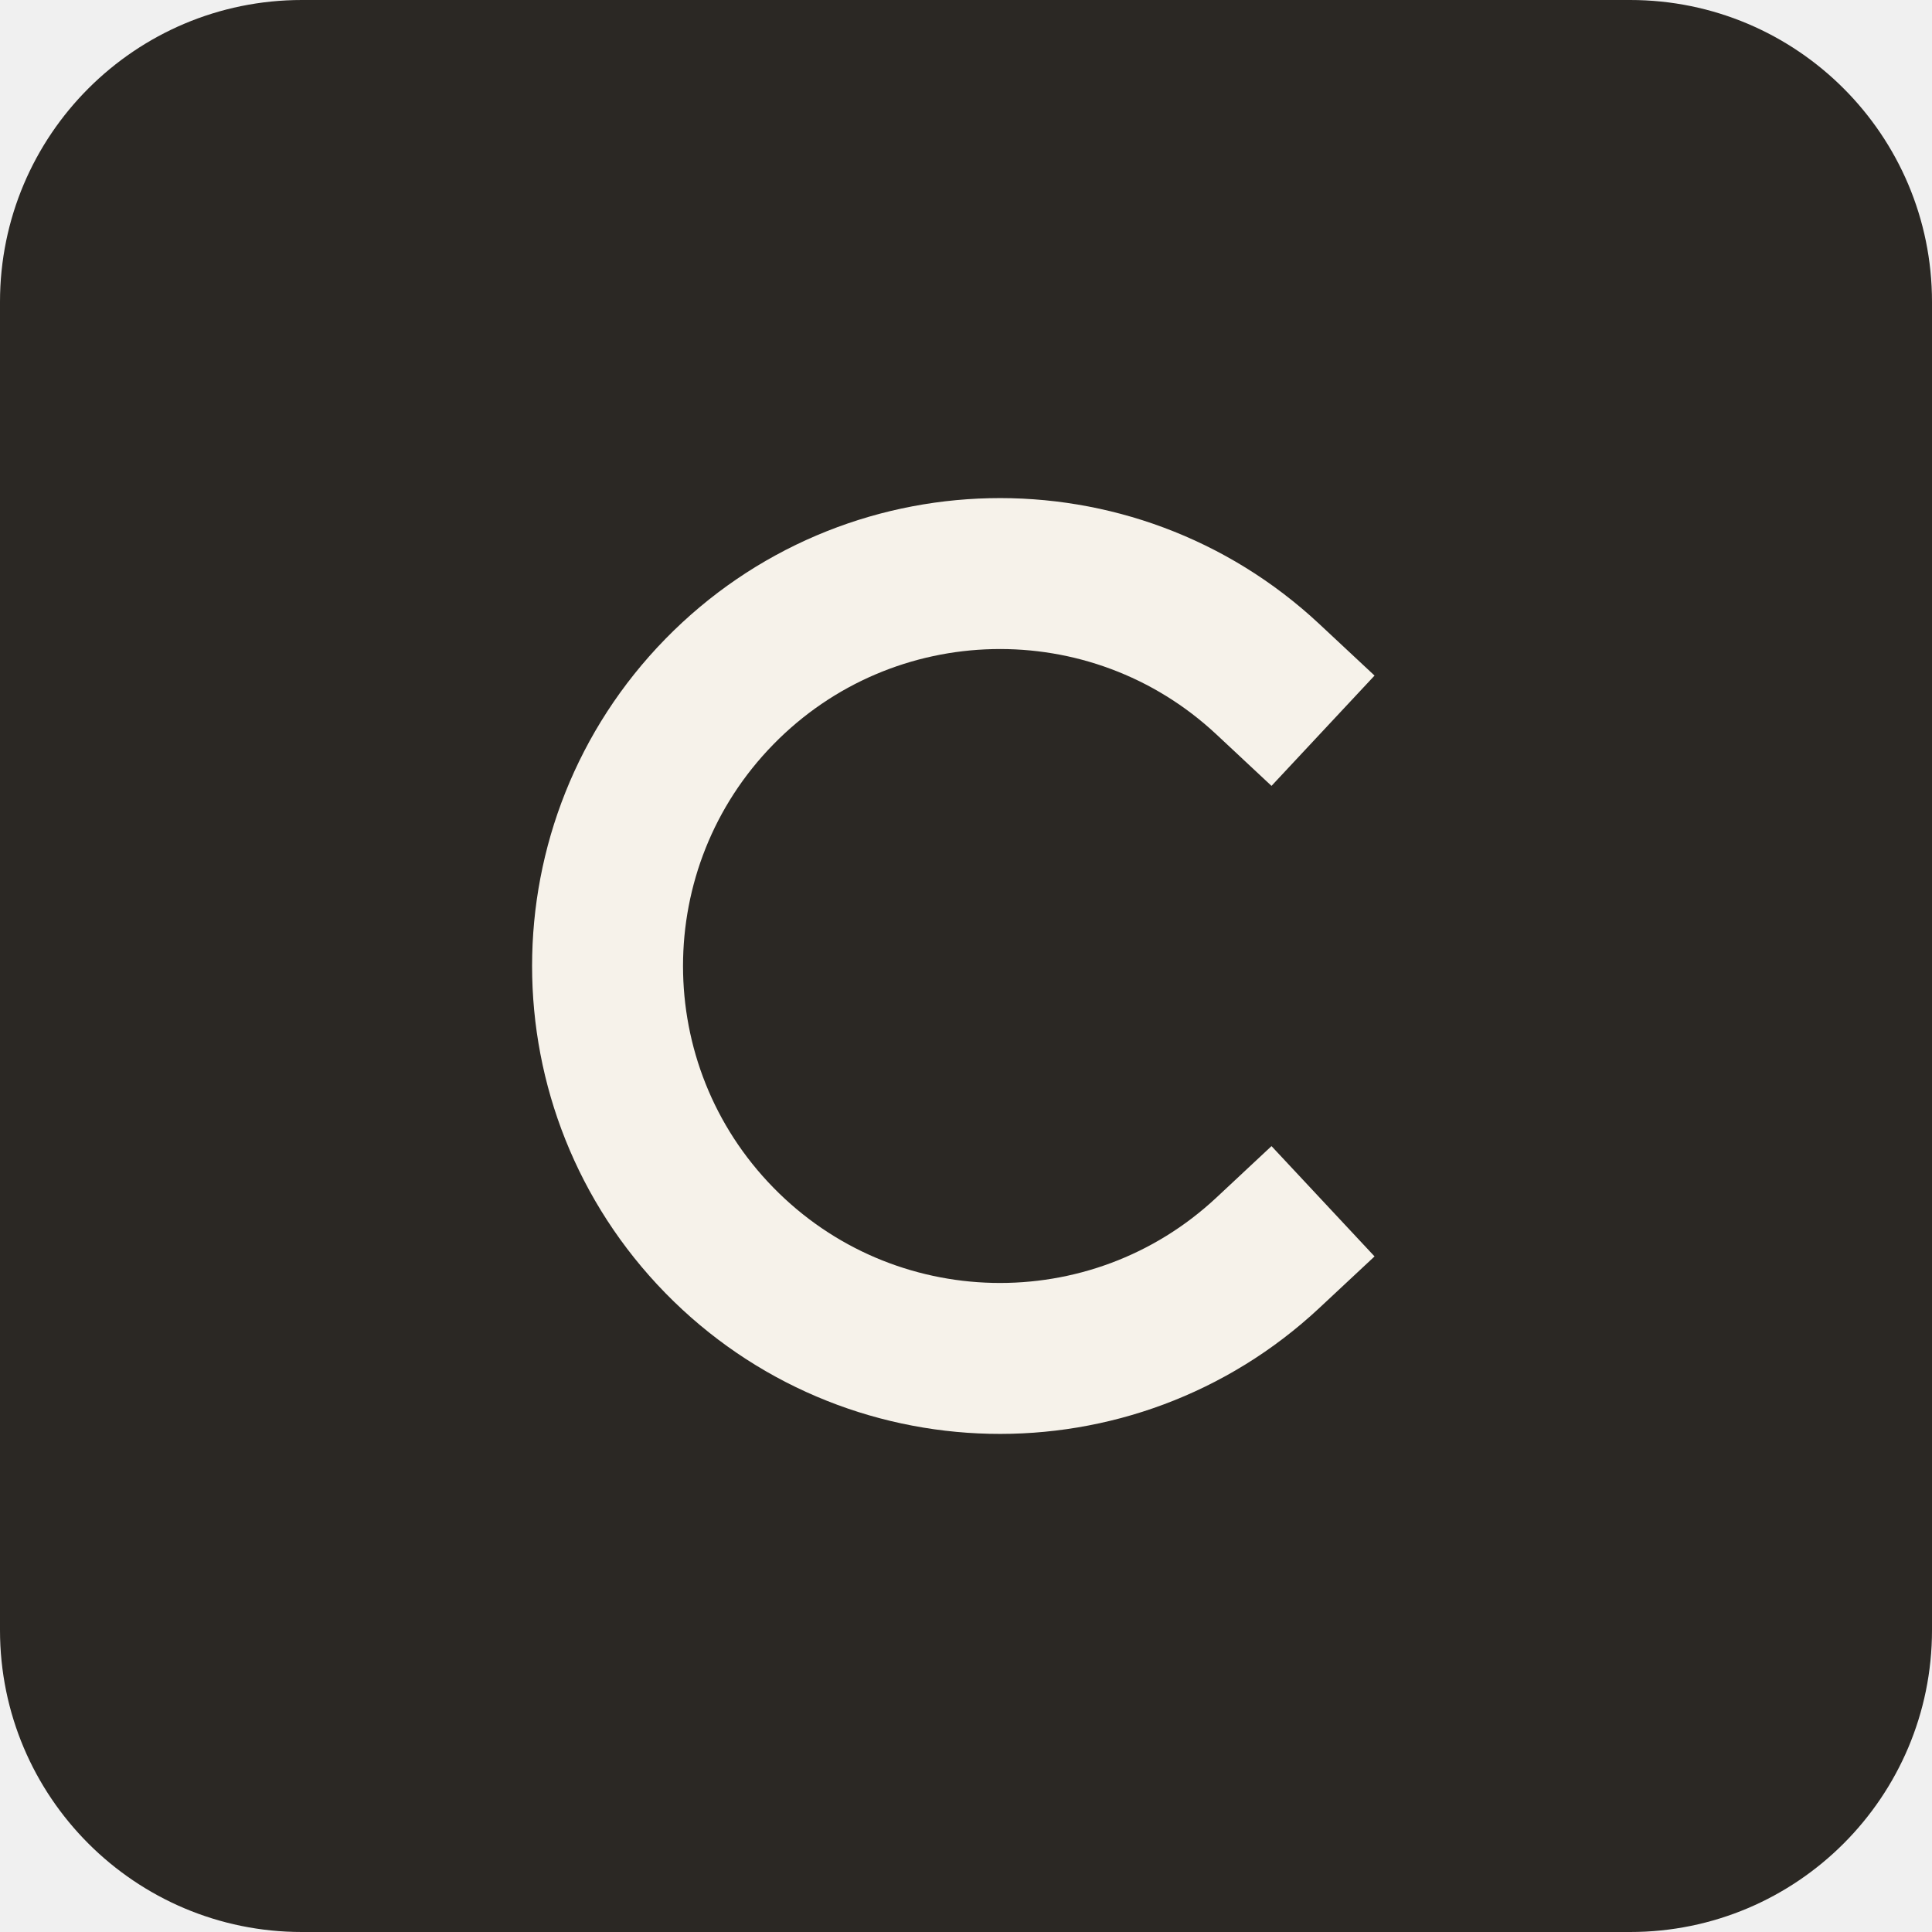
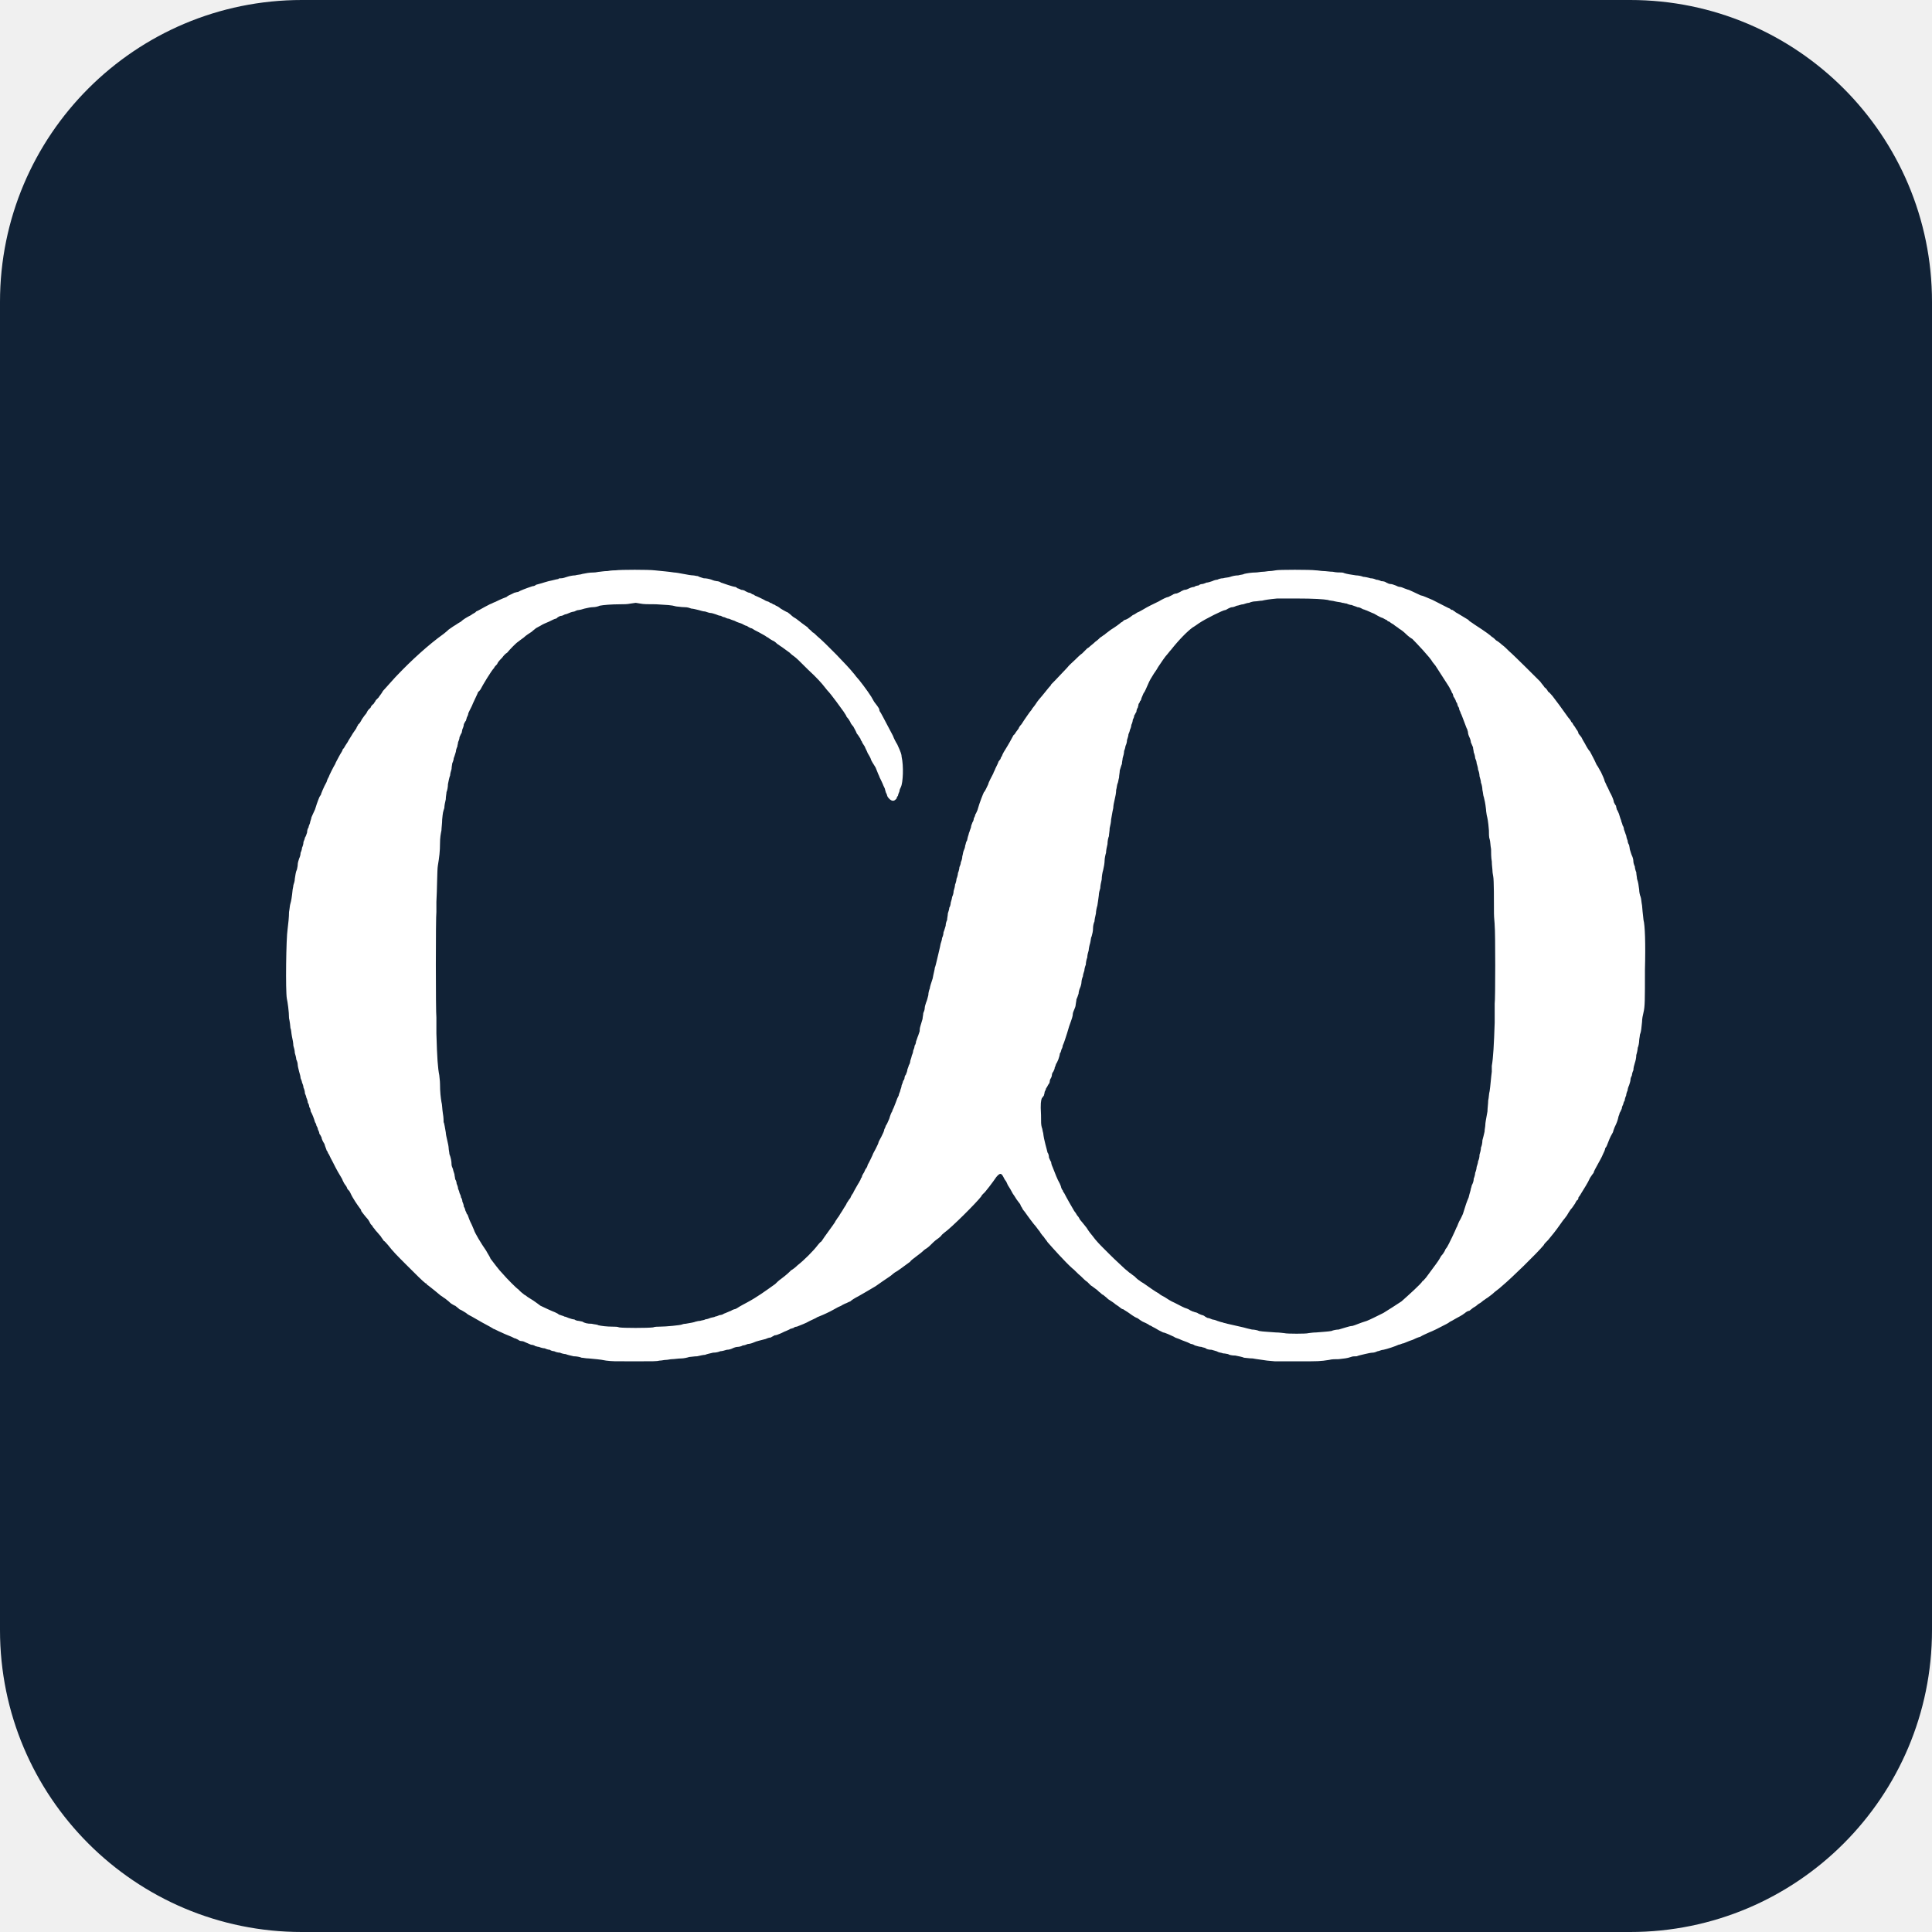
<svg xmlns="http://www.w3.org/2000/svg" viewBox="0 0 64 64">
-   <rect width="64" height="64" rx="10" fill="#2b2824" />
-   <path d="M42 22.5A13 13 0 1 0 42 41.5" fill="none" stroke="#f6f2ea" stroke-width="5" stroke-linecap="square" />
+   <rect width="64" height="64" rx="10" fill="#112236" />
+   <path fill="#ffffff" fill-rule="evenodd" transform="translate(9.00 18.39) scale(0.2393)" d="M 47.6 2.1 C 47.5 2.1,47 2.1,46.5 2.2 C 46 2.2,45.5 2.3,45.4 2.3 C 45.2 2.3,44.9 2.4,44.6 2.4 C 44 2.4,43.5 2.5,43 2.6 C 42.8 2.7,42.3 2.7,42 2.8 C 41.7 2.8,41.2 2.9,40.9 3 C 40.6 3.1,40.3 3.2,40.1 3.2 C 39.9 3.2,39.7 3.2,39.7 3.3 C 39.6 3.3,39.2 3.4,38.8 3.5 C 38.2 3.6,37.4 3.9,36.6 4.1 C 36.5 4.2,36.3 4.3,36.1 4.3 C 35.2 4.6,34.4 4.9,34.1 5.1 C 33.9 5.1,33.7 5.2,33.6 5.2 C 33.6 5.2,33.4 5.3,33.2 5.4 C 33 5.5,32.7 5.6,32.5 5.8 C 31.9 6,31.1 6.4,30.9 6.5 C 30.8 6.5,30.5 6.7,30.2 6.8 C 29.2 7.3,28.6 7.7,28.3 7.8 C 28.2 8,27.8 8.1,27.6 8.3 C 27 8.6,26.5 8.9,26.2 9.2 C 26 9.3,25.7 9.5,25.4 9.7 C 25.2 9.8,24.8 10.1,24.5 10.3 C 24.2 10.6,23.9 10.8,23.8 10.9 C 21.7 12.4,19.3 14.6,17.4 16.6 C 17 17,16.5 17.6,16.3 17.8 C 16.1 18,15.7 18.5,15.4 18.8 C 15.2 19.2,14.9 19.5,14.8 19.7 C 14.7 19.8,14.5 20,14.4 20.1 C 14.4 20.2,14.2 20.4,14.1 20.6 C 13.9 20.7,13.7 21,13.7 21.1 C 13.6 21.2,13.5 21.3,13.4 21.4 C 13.3 21.5,13.2 21.7,13.1 21.9 C 13 22,12.7 22.4,12.5 22.7 C 12.3 23.1,12.1 23.4,12 23.4 C 12 23.5,11.8 23.7,11.7 24 C 11.5 24.3,11.2 24.7,11.1 24.9 C 11 25.1,10.7 25.5,10.5 25.9 C 10.3 26.2,10.1 26.5,10 26.7 C 9.9 26.8,9.8 26.9,9.8 27 C 9.8 27.1,9.5 27.5,9.3 27.9 C 9.1 28.3,8.8 28.8,8.8 28.9 C 8.6 29.2,7.9 30.6,7.9 30.7 C 7.9 30.7,7.7 31,7.6 31.4 C 7.2 32.1,6.8 33.1,6.8 33.2 C 6.8 33.2,6.7 33.3,6.6 33.5 C 6.5 33.8,6.4 33.9,6 35.2 C 5.8 35.6,5.6 36.1,5.5 36.3 C 5.5 36.5,5.3 36.9,5.3 37.1 C 5.2 37.3,5.1 37.6,5.1 37.7 C 5 37.8,4.9 38.1,4.9 38.4 C 4.8 38.7,4.7 39,4.6 39.1 C 4.6 39.2,4.5 39.5,4.4 39.7 C 4.4 40,4.3 40.3,4.2 40.5 C 4.2 40.7,4.1 41,4 41.2 C 4 41.5,3.9 41.8,3.8 42 C 3.7 42.3,3.6 42.6,3.6 42.9 C 3.6 43.1,3.5 43.4,3.5 43.5 C 3.3 43.9,3.3 44.3,3.2 44.8 C 3.2 45.1,3.1 45.4,3 45.7 C 3 45.9,2.9 46.2,2.9 46.3 C 2.8 47.3,2.7 47.9,2.6 48.2 C 2.5 48.5,2.5 48.9,2.4 49.4 C 2.4 50.1,2.3 51,2.2 51.8 C 2 53,1.9 60.3,2.1 61.4 C 2.2 61.8,2.4 63.2,2.4 64.1 C 2.5 64.5,2.6 65.3,2.6 65.5 C 2.7 65.6,2.7 66.1,2.8 66.6 C 2.9 67,3 67.6,3 67.9 C 3.1 68.2,3.2 68.6,3.2 68.9 C 3.3 69.2,3.4 69.6,3.4 69.8 C 3.5 70,3.6 70.3,3.6 70.5 C 3.6 70.7,3.7 71.1,3.8 71.5 C 3.9 71.8,4 72.2,4 72.4 C 4.1 72.6,4.2 72.9,4.2 73 C 4.3 73.2,4.4 73.5,4.4 73.7 C 4.5 73.9,4.6 74.2,4.6 74.5 C 4.7 74.7,4.8 75,4.8 75.1 C 4.9 75.3,5 75.6,5 75.8 C 5.1 75.9,5.2 76.2,5.2 76.4 C 5.3 76.5,5.4 76.8,5.4 77 C 5.6 77.3,5.9 78.1,6 78.5 C 6.1 78.6,6.2 78.9,6.2 79 C 6.3 79.1,6.4 79.4,6.4 79.5 C 6.5 79.7,6.6 79.9,6.6 80.1 C 6.7 80.2,6.8 80.4,6.9 80.6 C 6.9 80.8,7.1 81.2,7.3 81.5 C 7.4 81.9,7.6 82.3,7.6 82.4 C 7.7 82.5,7.8 82.7,7.8 82.8 C 7.9 82.8,8.1 83.4,8.4 83.9 C 9.1 85.3,9.3 85.6,9.6 86.1 C 9.7 86.3,9.8 86.4,9.8 86.5 C 9.8 86.5,9.9 86.7,10 86.9 C 10.1 87.1,10.3 87.3,10.4 87.5 C 10.4 87.7,10.6 87.8,10.6 87.9 C 10.7 87.9,10.8 88.1,10.9 88.3 C 11.2 89,11.9 90,12.2 90.4 C 12.2 90.4,12.4 90.6,12.4 90.8 C 12.5 90.9,12.6 91.1,12.7 91.2 C 12.8 91.3,13 91.6,13.2 91.8 C 13.4 92,13.6 92.4,13.7 92.6 C 13.9 92.8,14 92.9,14 93 C 14 93,14.2 93.2,14.4 93.5 C 14.7 93.8,14.9 94.1,15.1 94.3 C 15.2 94.5,15.4 94.7,15.5 94.9 C 15.7 95,15.9 95.3,16.1 95.5 C 16.8 96.4,17.3 96.9,18.6 98.2 C 20 99.6,20.9 100.5,21.3 100.8 C 21.4 100.8,21.5 100.9,21.5 101 C 21.5 101,21.7 101.1,21.8 101.2 C 22.2 101.5,22.8 102,23.4 102.5 C 23.6 102.6,23.8 102.8,24 102.9 C 24.1 103,24.4 103.2,24.5 103.3 C 24.6 103.4,24.8 103.6,25 103.7 C 25.2 103.8,25.3 103.9,25.4 103.9 C 25.5 104,25.8 104.2,26 104.4 C 26.3 104.5,26.7 104.8,26.9 104.9 C 27.1 105.1,27.5 105.3,27.7 105.4 C 27.9 105.5,28.2 105.7,28.4 105.8 C 28.9 106.1,29.1 106.2,30.2 106.8 C 30.4 106.9,30.7 107.1,30.7 107.1 C 30.8 107.1,31.3 107.4,31.8 107.6 C 32.4 107.9,33 108.1,33.2 108.2 C 33.4 108.3,33.6 108.4,33.6 108.4 C 33.7 108.4,33.9 108.5,34.1 108.6 C 34.2 108.7,34.4 108.8,34.6 108.8 C 34.8 108.8,35 108.9,35.2 109 C 35.4 109.1,35.7 109.2,35.9 109.3 C 36.1 109.3,36.4 109.4,36.5 109.5 C 36.6 109.5,36.8 109.6,37 109.6 C 37.2 109.7,37.6 109.8,37.8 109.8 C 38 109.9,38.3 110,38.5 110 C 38.6 110.1,38.9 110.2,39.1 110.2 C 39.3 110.3,39.6 110.4,39.9 110.4 C 40.1 110.5,40.5 110.6,40.7 110.6 C 40.9 110.7,41.4 110.8,41.8 110.9 C 42.2 110.9,42.7 111,42.9 111.1 C 43.1 111.1,43.5 111.2,43.9 111.2 C 44.8 111.3,45.3 111.3,46.3 111.5 C 47.2 111.6,47.2 111.6,50.2 111.6 C 52.9 111.6,53.3 111.6,53.7 111.5 C 54 111.5,54.3 111.4,54.6 111.4 C 54.8 111.4,55.2 111.3,55.4 111.3 C 55.7 111.3,56.3 111.2,56.7 111.2 C 57 111.2,57.5 111.1,57.8 111 C 58 111,58.5 110.9,58.9 110.9 C 59.3 110.8,59.8 110.7,60 110.7 C 60.2 110.6,60.7 110.5,61.1 110.4 C 61.5 110.4,61.9 110.3,62.1 110.2 C 62.3 110.2,62.7 110.1,63 110 C 63.3 110,63.6 109.9,63.8 109.8 C 64 109.7,64.3 109.6,64.5 109.6 C 64.7 109.6,65.1 109.5,65.2 109.4 C 65.4 109.4,65.7 109.3,65.9 109.2 C 66.1 109.2,66.5 109.1,66.7 109 C 67.1 108.8,67.7 108.7,68.4 108.5 C 68.6 108.4,68.9 108.3,69.1 108.3 C 69.2 108.2,69.5 108.1,69.6 108 C 69.8 108,70.1 107.9,70.3 107.8 C 70.6 107.7,70.9 107.5,71.2 107.4 C 71.4 107.3,71.7 107.2,71.8 107.1 C 71.9 107.1,72.1 107,72.2 107 C 72.3 106.9,72.5 106.8,72.7 106.8 C 73.4 106.5,73.8 106.4,74.5 106 C 74.9 105.8,75.4 105.6,75.5 105.5 C 76 105.3,76.5 105.1,77.3 104.7 C 77.7 104.5,78.2 104.2,78.4 104.1 C 78.6 104,78.9 103.9,79 103.8 C 79 103.8,79.2 103.7,79.4 103.6 C 79.5 103.6,79.8 103.4,80.1 103.3 C 80.3 103.1,80.8 102.8,81.2 102.6 C 81.9 102.2,82.6 101.8,83.6 101.2 C 83.9 101,84.3 100.7,84.6 100.5 C 85.5 99.9,85.8 99.7,86 99.5 C 86.1 99.4,86.4 99.2,86.6 99.1 C 87.2 98.7,88.1 98,88.4 97.8 C 88.4 97.7,88.8 97.4,89.2 97.1 C 89.6 96.8,90 96.5,90.2 96.3 C 90.4 96.1,90.6 96,90.6 96 C 90.6 96,90.9 95.8,91.1 95.6 C 91.4 95.3,91.8 94.9,92.1 94.7 C 92.4 94.5,92.6 94.3,92.7 94.2 C 92.7 94.1,92.9 94,93.1 93.8 C 94.1 93.1,97.5 89.7,98.2 88.8 C 98.3 88.6,98.4 88.5,98.5 88.4 C 98.7 88.3,99.9 86.7,100.3 86.1 C 100.8 85.5,101 85.5,101.3 86.1 C 101.4 86.3,101.5 86.5,101.6 86.6 C 101.7 86.7,101.8 87,101.9 87.2 C 102.1 87.5,102.4 88,102.6 88.4 C 102.9 88.8,103.1 89.2,103.2 89.3 C 103.3 89.4,103.4 89.6,103.5 89.7 C 103.6 89.8,103.7 90,103.7 90.1 C 103.8 90.2,103.9 90.4,104 90.6 C 104.1 90.7,104.4 91.1,104.6 91.4 C 104.8 91.7,105.2 92.2,105.5 92.6 C 105.8 92.9,106.1 93.4,106.3 93.6 C 106.4 93.8,106.7 94.2,106.9 94.4 C 107 94.6,107.3 94.9,107.4 95.1 C 108.1 95.9,109.8 97.8,110.8 98.7 C 111.1 98.9,111.6 99.5,112 99.8 C 112.3 100.1,112.7 100.5,112.9 100.6 C 113 100.7,113.2 100.9,113.4 101.1 C 113.6 101.2,113.8 101.4,114.1 101.6 C 114.3 101.7,114.5 102,114.7 102.1 C 114.8 102.2,115 102.4,115.1 102.4 C 115.2 102.5,115.5 102.7,115.8 103 C 116.1 103.2,116.6 103.5,116.8 103.7 C 117.1 103.9,117.4 104.1,117.5 104.2 C 117.6 104.3,117.8 104.4,117.9 104.4 C 118 104.5,118.4 104.7,118.8 105 C 119.2 105.3,119.7 105.6,119.8 105.6 C 120 105.7,120.2 105.9,120.4 106 C 120.5 106.1,120.8 106.2,121 106.3 C 121.2 106.4,121.4 106.5,121.5 106.6 C 121.5 106.6,121.8 106.7,121.9 106.8 C 122.1 106.9,122.5 107.1,122.8 107.3 C 123 107.4,123.4 107.6,123.4 107.6 C 123.6 107.6,124.5 108,124.9 108.2 C 125 108.3,125.3 108.4,125.6 108.5 C 125.8 108.6,126.3 108.8,126.6 108.9 C 126.9 109,127.2 109.2,127.3 109.2 C 127.3 109.2,127.5 109.2,127.8 109.4 C 128.1 109.5,128.5 109.6,128.7 109.6 C 128.9 109.7,129.2 109.7,129.3 109.8 C 129.4 109.9,129.7 110,130.1 110 C 130.4 110.1,130.9 110.2,131 110.3 C 131.2 110.4,131.5 110.4,131.7 110.5 C 132 110.5,132.3 110.6,132.4 110.6 C 132.5 110.7,132.9 110.8,133.4 110.8 C 133.9 110.9,134.4 111,134.6 111.1 C 134.8 111.1,135.3 111.2,135.8 111.2 C 136.3 111.3,137.2 111.4,137.8 111.5 L 138.9 111.6 141.9 111.6 C 145 111.6,145.1 111.6,146.4 111.4 C 146.7 111.3,147.3 111.3,147.7 111.3 C 148.5 111.2,148.8 111.2,149.4 111 C 149.6 110.9,149.9 110.9,150.2 110.9 C 150.4 110.8,150.9 110.7,151.3 110.6 C 151.7 110.5,152.2 110.4,152.4 110.4 C 152.6 110.4,152.9 110.3,153.1 110.2 C 153.3 110.2,153.6 110,153.9 110 C 154.4 109.9,155.6 109.5,156 109.3 C 156.2 109.3,156.5 109.1,156.7 109.1 C 157.4 108.8,157.7 108.7,158 108.6 C 158.2 108.5,158.6 108.3,159 108.2 C 159.3 108,159.8 107.8,160 107.7 C 160.4 107.5,160.6 107.5,162.1 106.7 C 162.5 106.5,162.9 106.3,163 106.2 C 163.1 106.1,163.4 106,163.7 105.8 C 164.2 105.5,164.7 105.3,165.2 104.9 C 165.3 104.8,165.6 104.6,165.8 104.6 C 165.9 104.5,166.2 104.3,166.3 104.2 C 166.5 104.1,166.8 103.9,167 103.7 C 167.2 103.6,167.5 103.4,167.7 103.2 C 167.9 103.1,168.1 102.9,168.3 102.8 C 168.4 102.7,168.9 102.4,169.3 102 C 169.7 101.7,170.2 101.3,170.4 101.1 C 171.6 100.1,175.1 96.7,176.1 95.5 C 176.1 95.4,176.4 95.1,176.7 94.8 C 177.2 94.2,177.7 93.6,178.4 92.6 C 178.6 92.3,178.9 91.9,179 91.8 C 179.1 91.7,179.2 91.5,179.3 91.4 C 179.4 91.2,179.6 90.9,179.8 90.6 C 180.1 90.3,180.3 89.9,180.4 89.8 C 180.5 89.6,180.6 89.4,180.7 89.3 C 180.8 89.3,180.9 89.1,180.9 88.9 C 181 88.8,181.2 88.5,181.3 88.3 C 181.6 87.8,182.2 86.9,182.5 86.2 C 182.7 85.9,182.9 85.6,183 85.5 C 183 85.4,183.1 85.2,183.2 85 C 183.9 83.7,184.1 83.4,184.3 82.9 C 184.4 82.7,184.6 82.3,184.6 82.1 C 184.7 82,184.8 81.8,184.8 81.8 C 184.8 81.8,185 81.3,185.2 80.8 C 185.4 80.3,185.7 79.9,185.7 79.8 C 185.7 79.7,185.8 79.5,185.9 79.2 C 186.2 78.6,186.3 78.3,186.4 77.9 C 186.4 77.7,186.6 77.4,186.6 77.2 C 186.7 77.1,186.8 76.8,186.9 76.6 C 186.9 76.4,187 76.2,187.1 76 C 187.1 75.9,187.2 75.6,187.3 75.5 C 187.3 75.3,187.4 75,187.5 74.8 C 187.5 74.6,187.6 74.3,187.7 74.1 C 187.7 73.9,187.8 73.6,187.9 73.4 C 188 73.1,188.1 72.8,188.1 72.6 C 188.1 72.4,188.2 72.2,188.3 72 C 188.3 71.8,188.4 71.5,188.5 71.3 C 188.5 71,188.6 70.6,188.7 70.3 C 188.8 70,188.9 69.6,188.9 69.2 C 189 68.9,189.1 68.4,189.1 68.2 C 189.2 68,189.3 67.5,189.3 67.2 C 189.3 67,189.4 66.6,189.4 66.4 C 189.6 65.9,189.6 65.5,189.7 64.6 C 189.7 64.2,189.8 63.7,189.9 63.3 C 190.1 62.5,190.1 61.6,190.1 57.4 C 190.2 53.7,190.1 51.2,189.9 50.5 C 189.9 50.3,189.8 49.8,189.7 48.5 C 189.6 48,189.6 47.6,189.5 47.3 C 189.4 47.1,189.3 46.6,189.3 46.3 C 189.2 45.6,189.2 45.4,189 44.8 C 189 44.6,188.9 44.2,188.9 43.9 C 188.8 43.7,188.7 43.3,188.7 43.1 C 188.6 42.9,188.5 42.6,188.5 42.4 C 188.5 42.1,188.4 41.8,188.3 41.6 C 188.2 41.4,188.1 41,188 40.7 C 188 40.5,187.9 40.2,187.9 40.1 C 187.8 40,187.7 39.7,187.7 39.5 C 187.6 39.3,187.5 38.9,187.5 38.8 C 187.4 38.6,187.3 38.2,187.2 38 C 187.2 37.8,187.1 37.5,187 37.4 C 187 37.2,186.8 36.9,186.8 36.7 C 186.7 36.5,186.6 36.1,186.5 35.8 C 186.4 35.6,186.3 35.3,186.2 35.2 C 186.2 35.1,186.1 34.9,186.1 34.7 C 186 34.6,185.9 34.4,185.8 34.2 C 185.8 34,185.6 33.5,185.4 33.1 C 185.2 32.8,185 32.2,184.8 31.9 C 184.7 31.6,184.5 31.3,184.5 31.2 C 184.5 31.1,184.2 30.4,184 30 C 183.9 29.9,183.7 29.4,183.4 29 C 183 28.1,182.9 28,182.5 27.2 C 182.3 27,182 26.5,181.8 26.1 C 181.6 25.8,181.4 25.4,181.3 25.2 C 181.2 25.1,181 24.8,180.9 24.7 C 180.9 24.5,180.7 24.2,180.6 24.1 C 180.5 23.9,180.3 23.6,180.2 23.5 C 180.1 23.3,180 23.1,179.9 23.1 C 179.9 23,179.7 22.7,179.5 22.5 C 178.8 21.5,177.7 20,177.3 19.5 C 177.1 19.3,176.9 19,176.7 18.9 C 176.6 18.7,176.4 18.4,176.2 18.3 C 176.1 18.1,175.8 17.8,175.6 17.5 C 175 16.9,171.9 13.8,171.3 13.3 C 171 13,170.6 12.6,170.3 12.4 C 170.1 12.2,169.7 11.9,169.5 11.8 C 169.3 11.6,169.1 11.4,168.9 11.3 C 168.7 11.1,168.2 10.7,166.5 9.6 C 166.1 9.3,165.7 9.1,165.7 9 C 165.6 8.9,165.2 8.7,164.4 8.2 C 164.1 8,163.8 7.9,163.8 7.8 C 163.7 7.8,163.6 7.7,163.5 7.6 C 163.3 7.6,163.2 7.5,163.1 7.4 C 163 7.4,162.1 6.9,160.7 6.2 C 160 5.9,159.3 5.6,159.2 5.6 C 159.1 5.6,158.9 5.5,158.7 5.4 C 158.1 5.1,157.6 4.9,157.4 4.8 C 157.3 4.8,157.1 4.7,156.8 4.6 C 156.6 4.5,156.3 4.4,156.2 4.4 C 156 4.4,155.8 4.3,155.6 4.2 C 155.3 4.1,155.1 4,154.9 4 C 154.7 4,154.5 3.9,154.3 3.8 C 154.2 3.7,153.9 3.6,153.6 3.6 C 153.4 3.5,153.1 3.4,152.9 3.4 C 152.7 3.3,152.4 3.2,152.1 3.2 C 151.8 3.1,151.3 3,151.1 3 C 150.9 2.9,150.4 2.8,150.1 2.8 C 149.4 2.7,148.8 2.6,148.5 2.5 C 148.3 2.4,148.1 2.4,148 2.4 C 147.8 2.4,147.3 2.4,146.9 2.3 C 146.5 2.3,145.9 2.2,145.6 2.2 C 145.3 2.2,144.8 2.1,144.5 2.1 C 143.9 2,139.3 2,139 2.1 C 138.9 2.1,138.5 2.2,138.2 2.2 C 137.9 2.2,137.5 2.3,137.2 2.3 C 136.9 2.3,136.5 2.4,136.2 2.4 C 135.7 2.4,135 2.5,134.6 2.6 C 134.5 2.7,134.1 2.7,133.8 2.8 C 133.4 2.8,133 2.9,132.7 3 C 132.5 3.1,132 3.1,131.7 3.2 C 131.4 3.2,131.1 3.3,130.9 3.4 C 130.7 3.4,130.4 3.5,130.2 3.6 C 129.9 3.7,129.6 3.8,129.4 3.8 C 129.2 3.9,128.9 4,128.8 4 C 128.6 4,128.4 4.1,128.3 4.2 C 128.1 4.2,127.8 4.3,127.7 4.4 C 127.5 4.4,127.2 4.5,127 4.6 C 126.8 4.7,126.6 4.8,126.4 4.8 C 126.3 4.8,126.1 4.9,125.9 5 C 125.8 5.1,125.5 5.2,125.3 5.3 C 125.1 5.3,124.8 5.4,124.7 5.5 C 124.5 5.6,124.3 5.7,124.1 5.8 C 123.9 5.8,123.3 6.1,122.8 6.4 C 121.8 6.9,121.5 7,120.5 7.6 C 120.3 7.7,120 7.9,119.9 7.9 C 119.7 8,119.5 8.2,119.2 8.3 C 118.7 8.7,118.4 8.9,118 9 C 117.9 9.1,117.7 9.3,117.6 9.3 C 117.4 9.5,116.7 10,116.2 10.3 C 116.1 10.4,115.9 10.5,115.8 10.6 C 115.7 10.7,115.5 10.8,115.3 11 C 115.1 11.1,114.9 11.3,114.7 11.4 C 114.6 11.5,114.3 11.8,114 12 C 113.7 12.3,113.4 12.5,113.3 12.6 C 113.2 12.7,113.1 12.8,112.9 12.9 C 112.8 13,112.5 13.3,112.2 13.6 C 111.9 13.8,111.5 14.2,111.2 14.5 C 110.9 14.8,110.4 15.2,110.1 15.6 C 108.7 17.1,108.1 17.7,107.9 17.9 C 107.9 18,107.7 18.2,107.6 18.3 C 107.5 18.4,106.9 19.2,106.2 20 C 106.1 20.1,105.9 20.4,105.7 20.7 C 105.5 21,105.2 21.3,105.2 21.4 C 105.1 21.5,104.8 21.9,104.6 22.2 C 104.3 22.6,104 23.1,103.8 23.4 C 103.6 23.6,103.4 23.9,103.4 24 C 103.3 24.1,103.2 24.3,103.1 24.4 C 103 24.5,102.9 24.8,102.7 24.9 C 102.5 25.3,102 26.2,101.5 27 C 101.3 27.3,101.1 27.7,101.1 27.8 C 101 27.9,100.9 28.1,100.9 28.2 C 100.8 28.3,100.7 28.5,100.6 28.6 C 100.6 28.7,100.4 29.1,100.2 29.5 C 100.1 29.8,99.9 30.1,99.9 30.2 C 99.7 30.6,99.2 31.5,99.2 31.7 C 99 32.1,98.7 32.8,98.6 32.8 C 98.5 33,98 34.2,97.7 35.3 C 97.6 35.5,97.5 35.8,97.4 35.9 C 97.4 36,97.3 36.3,97.2 36.4 C 97.2 36.6,97.1 36.9,97 37 C 97 37.1,96.8 37.4,96.8 37.7 C 96.7 38,96.6 38.2,96.6 38.3 C 96.5 38.4,96.5 38.7,96.4 38.9 C 96.3 39.2,96.3 39.5,96.2 39.6 C 96.1 39.7,96.1 40,96 40.2 C 96 40.4,95.9 40.7,95.8 40.9 C 95.7 41.1,95.7 41.4,95.6 41.7 C 95.6 42,95.5 42.3,95.4 42.5 C 95.4 42.7,95.3 43,95.2 43.2 C 95.2 43.4,95.1 43.8,95 44 C 95 44.2,94.9 44.6,94.8 44.8 C 94.8 45,94.7 45.4,94.6 45.6 C 94.6 45.8,94.5 46.2,94.4 46.5 C 94.4 46.8,94.3 47.1,94.2 47.3 C 94.2 47.4,94.1 47.8,94 48.1 C 94 48.3,93.9 48.7,93.8 48.8 C 93.8 49,93.7 49.3,93.6 49.6 C 93.6 49.9,93.5 50.2,93.5 50.5 C 93.4 50.7,93.3 51,93.3 51.3 C 93.2 51.6,93.1 52,93 52.2 C 93 52.5,92.9 52.8,92.8 53 C 92.8 53.2,92.7 53.5,92.6 53.8 C 92.5 54.4,92.3 55.1,92.1 56 C 92 56.4,91.9 56.9,91.8 57.1 C 91.8 57.3,91.6 58,91.5 58.6 C 91.3 59.2,91.1 59.8,91.1 60 C 91 60.2,90.9 60.6,90.9 60.9 C 90.8 61.3,90.7 61.7,90.6 61.9 C 90.5 62.2,90.4 62.5,90.4 62.7 C 90.4 62.9,90.3 63.2,90.2 63.4 C 90.2 63.6,90.1 64,90.1 64.2 C 90 64.5,89.9 64.9,89.8 65.2 C 89.7 65.5,89.7 65.8,89.7 65.9 C 89.7 65.9,89.6 66.2,89.5 66.5 C 89.4 66.7,89.3 67.1,89.2 67.3 C 89.2 67.5,89.1 67.8,89 67.9 C 89 68.1,88.9 68.4,88.8 68.6 C 88.8 68.8,88.7 69.1,88.6 69.3 C 88.6 69.4,88.5 69.7,88.4 70 C 88.4 70.2,88.3 70.5,88.2 70.6 C 88.2 70.7,88.1 70.9,88 71.2 C 88 71.5,87.8 71.8,87.8 71.9 C 87.7 72,87.6 72.2,87.6 72.4 C 87.6 72.5,87.5 72.7,87.4 72.8 C 87.4 72.9,87.3 73.2,87.2 73.4 C 87.2 73.7,87 74,87 74.2 C 86.9 74.4,86.8 74.7,86.8 74.8 C 86.8 74.8,86.7 75,86.6 75.2 C 86.5 75.5,86.3 76,86.1 76.5 C 86 76.7,85.9 76.9,85.9 77 C 85.8 77.1,85.6 77.6,85.5 78 C 85.3 78.5,85.1 78.9,85 79 C 85 79.1,84.9 79.3,84.8 79.5 C 84.8 79.7,84.6 80.1,84.4 80.5 C 84.2 80.9,84 81.2,84 81.3 C 84 81.4,83.8 81.8,83.6 82.2 C 83.4 82.6,83.2 82.9,83.2 83 C 83.2 83,82.7 84.1,82.5 84.4 C 82.5 84.5,82.4 84.8,82.2 85 C 82.1 85.2,82 85.5,81.9 85.6 C 81.8 85.8,81.7 85.9,81.7 86.1 C 81.6 86.2,81.5 86.4,81.5 86.5 C 81.4 86.6,81.3 86.9,81.2 87 C 81.1 87.2,80.9 87.5,80.8 87.7 C 80.7 87.9,80.5 88.2,80.5 88.3 C 80.4 88.4,80.2 88.7,80.1 89 C 79.9 89.2,79.7 89.6,79.6 89.7 C 79.6 89.8,79.4 90.1,79.2 90.4 C 79.1 90.6,78.9 90.9,78.7 91.2 C 78.6 91.4,78.4 91.7,78.3 91.8 C 78.2 92,78 92.2,78 92.3 C 77.9 92.5,76.4 94.5,76.1 95 C 75.9 95.1,75.7 95.4,75.6 95.5 C 75 96.3,73.7 97.6,72.8 98.3 C 72.5 98.6,72.1 98.9,71.9 99 C 71.6 99.3,71.3 99.6,70.5 100.2 C 70.2 100.4,69.9 100.7,69.7 100.9 C 68.3 101.9,67.2 102.7,65.9 103.4 C 65.5 103.6,65 103.9,64.8 104 C 64.5 104.2,64.2 104.4,64 104.4 C 63.8 104.5,63.7 104.5,63.6 104.6 C 63.6 104.6,63.3 104.7,63.1 104.8 C 62.9 104.9,62.6 105,62.6 105 C 62.5 105.1,62.2 105.2,62 105.2 C 61.8 105.3,61.5 105.4,61.4 105.4 C 61.3 105.5,61 105.5,60.7 105.6 C 60.5 105.7,60.1 105.8,60 105.8 C 59.9 105.9,59.6 105.9,59.3 106 C 59 106,58.8 106.1,58.7 106.1 C 58.5 106.2,57.9 106.3,57.3 106.4 C 57 106.4,56.8 106.5,56.8 106.5 C 56.6 106.6,54.6 106.8,53.7 106.8 C 53.5 106.8,53 106.8,52.8 106.9 C 52.1 107,48.6 107,48.1 106.9 C 47.9 106.8,47.5 106.8,47.2 106.8 C 46.4 106.8,45.6 106.7,45.2 106.6 C 45.1 106.5,44.7 106.5,44.3 106.4 C 43.7 106.4,43.3 106.3,43 106.1 C 42.9 106.1,42.6 106,42.5 106 C 42.3 106,42 105.9,41.9 105.8 C 41.7 105.8,41.4 105.7,41.1 105.6 C 40.9 105.5,40.6 105.4,40.5 105.4 C 40.4 105.3,40.2 105.3,40 105.2 C 39.9 105.2,39.7 105.1,39.6 105 C 39.6 105,39.4 104.9,39.2 104.8 C 38.9 104.7,37.6 104.1,37.2 103.9 C 37.1 103.8,36.9 103.7,36.8 103.6 C 36.4 103.3,36.1 103.1,35.6 102.8 C 35.4 102.7,35.1 102.4,35 102.4 C 34.9 102.3,34.6 102.1,34.4 101.9 C 34.2 101.7,34.1 101.6,34.1 101.6 C 34 101.6,32.5 100.1,32 99.5 C 31.4 98.9,30.7 97.9,30.3 97.4 C 30.2 97.1,29.9 96.7,29.7 96.3 C 29 95.3,28.1 93.8,28 93.4 C 27.9 93.2,27.8 92.9,27.7 92.7 C 27.6 92.5,27.4 92.1,27.3 91.8 C 27.2 91.5,27.1 91.2,27 91.2 C 27 91.1,26.9 90.9,26.8 90.7 C 26.8 90.6,26.7 90.3,26.6 90.2 C 26.6 90,26.5 89.7,26.4 89.5 C 26.4 89.3,26.3 89,26.2 88.9 C 26.2 88.7,26.1 88.5,26 88.3 C 26 88.2,25.9 87.9,25.8 87.7 C 25.8 87.5,25.7 87.2,25.6 87 C 25.6 86.8,25.5 86.5,25.4 86.4 C 25.4 86.2,25.3 85.9,25.3 85.7 C 25.2 85.4,25.1 85.1,25.1 85 C 25 84.8,24.9 84.5,24.9 84.4 C 24.9 83.9,24.8 83.4,24.6 82.9 C 24.6 82.7,24.5 82.3,24.5 82.1 C 24.5 81.9,24.4 81.4,24.3 81 C 24.2 80.6,24.1 80.1,24.1 79.9 C 24 79.4,23.9 78.6,23.8 78.5 C 23.8 78.4,23.8 77.8,23.7 77.3 C 23.6 76.7,23.6 76,23.5 75.7 C 23.4 75.1,23.3 74.3,23.3 73.2 C 23.3 72.7,23.2 72.2,23.2 72 C 23 71,22.9 69.7,22.8 66.2 C 22.8 65.1,22.8 64.1,22.8 64 C 22.7 63.4,22.7 49.9,22.8 49.4 C 22.8 49.1,22.8 48.6,22.8 48 C 22.9 46.4,22.9 43.5,23 43 C 23.2 41.8,23.3 41,23.3 39.9 C 23.3 39.1,23.4 38.6,23.5 38.1 C 23.5 37.8,23.6 37.1,23.6 36.6 C 23.7 35.6,23.7 35.6,23.9 35 C 23.9 34.7,24 34.2,24.1 33.8 C 24.1 33.4,24.2 33,24.2 32.8 C 24.3 32.6,24.4 32.1,24.4 31.7 C 24.5 31.2,24.6 30.7,24.7 30.5 C 24.7 30.3,24.8 29.9,24.9 29.6 C 24.9 29.3,25 28.9,25 28.8 C 25.1 28.6,25.2 28.3,25.2 28.1 C 25.3 27.9,25.4 27.5,25.5 27.2 C 25.5 27,25.6 26.7,25.7 26.5 C 25.7 26.3,25.8 26.1,25.8 25.9 C 25.9 25.7,26 25.4,26 25.2 C 26.1 25,26.2 24.7,26.3 24.6 C 26.3 24.5,26.4 24.2,26.4 24.1 C 26.5 23.9,26.6 23.6,26.6 23.4 C 26.7 23.2,26.8 23,26.9 22.9 C 26.9 22.8,27 22.6,27 22.5 C 27.1 22.3,27.2 22.1,27.2 22 C 27.2 21.9,27.3 21.7,27.4 21.5 C 27.5 21.3,27.6 21.1,27.7 20.9 C 27.8 20.6,28.5 19.2,28.6 18.9 C 28.7 18.9,28.8 18.7,28.9 18.6 C 29.2 18,30.4 16,30.8 15.6 C 30.8 15.5,31 15.3,31.2 15.1 C 31.3 14.8,31.6 14.5,31.9 14.2 C 32.1 13.9,32.4 13.6,32.6 13.5 C 33 13,33.9 12.1,34.1 12 C 34.2 11.9,34.5 11.7,34.9 11.4 C 35.2 11.1,35.7 10.8,36 10.6 C 36.2 10.4,36.5 10.2,36.6 10.1 C 37 9.9,37.5 9.6,37.5 9.6 C 37.5 9.6,37.9 9.4,38.4 9.2 C 38.8 9,39.2 8.8,39.3 8.8 C 39.4 8.8,39.5 8.7,39.6 8.6 C 39.8 8.5,39.9 8.4,40.1 8.4 C 40.2 8.4,40.4 8.3,40.6 8.2 C 40.7 8.2,41 8.1,41.2 8 C 41.4 7.9,41.8 7.8,41.9 7.8 C 42.1 7.7,42.3 7.6,42.5 7.6 C 42.6 7.6,43 7.5,43.3 7.4 C 43.7 7.3,44.2 7.2,44.5 7.2 C 44.8 7.2,45.2 7.1,45.4 7 C 45.9 6.9,47 6.8,48.3 6.8 C 48.8 6.8,49.2 6.8,49.7 6.7 L 50.4 6.6 51 6.7 C 51.5 6.8,52 6.8,53.2 6.8 C 54.8 6.9,55.3 6.9,56 7.1 C 56.2 7.1,56.7 7.2,57.1 7.2 C 57.6 7.2,57.8 7.3,58.1 7.4 C 58.3 7.4,58.7 7.5,59.1 7.6 C 59.4 7.7,59.8 7.8,60 7.8 C 60.3 7.9,60.6 8,60.7 8 C 60.9 8,61.2 8.1,61.5 8.2 C 61.7 8.3,62 8.4,62.2 8.4 C 62.3 8.5,62.6 8.6,62.7 8.6 C 62.9 8.7,63.1 8.8,63.3 8.8 C 63.5 8.9,63.8 9,64.1 9.1 C 64.4 9.3,64.9 9.4,65.1 9.5 C 65.3 9.6,65.6 9.8,65.8 9.8 C 65.9 9.9,66.1 10,66.3 10.1 C 66.5 10.1,66.7 10.3,66.9 10.4 C 67.3 10.6,67.5 10.7,68.2 11.1 C 68.4 11.2,68.6 11.4,68.7 11.4 C 68.8 11.5,69.1 11.7,69.3 11.8 C 69.6 11.9,69.9 12.2,70 12.3 C 70.2 12.4,70.4 12.6,70.6 12.7 C 70.9 12.9,71.4 13.3,71.7 13.5 C 71.8 13.6,72 13.8,72.3 14 C 72.7 14.3,72.9 14.5,74.3 15.9 C 75.4 16.9,76.2 17.8,76.5 18.2 C 76.6 18.3,76.8 18.6,76.9 18.7 C 77.5 19.3,78.9 21.3,79.2 21.7 C 79.3 21.9,79.5 22.1,79.6 22.4 C 79.8 22.6,80 22.9,80.1 23.1 C 80.1 23.2,80.3 23.5,80.5 23.7 C 80.6 23.9,80.9 24.4,81 24.7 C 81.2 24.9,81.4 25.3,81.5 25.4 C 81.5 25.5,81.6 25.7,81.7 25.8 C 81.7 25.9,81.9 26.2,82.1 26.5 C 82.2 26.8,82.4 27.1,82.5 27.4 C 82.6 27.6,82.9 28,83 28.4 C 83.2 28.8,83.5 29.2,83.6 29.4 C 83.9 30.2,84.1 30.6,84.1 30.6 C 84.1 30.7,84.3 31,84.6 31.7 C 84.7 32,84.9 32.3,84.9 32.4 C 84.9 32.5,85 32.7,85 32.8 C 85.1 33,85.2 33.2,85.2 33.3 C 85.3 33.6,85.7 34,86 34 C 86.2 34,86.3 33.9,86.5 33.7 C 86.5 33.6,86.6 33.4,86.7 33.3 C 86.7 33.2,86.8 32.9,86.9 32.7 C 86.9 32.5,87 32.3,87.1 32.1 C 87.4 31.5,87.5 29.2,87.2 27.9 C 87.2 27.6,87.1 27.3,86.6 26.2 C 86.4 25.9,86.1 25.3,86 25 C 85.4 23.9,84.7 22.5,84.3 21.8 C 84.2 21.7,84.1 21.5,84.1 21.3 C 84 21.1,83.8 20.8,83.4 20.3 C 83.3 20.1,83.1 19.8,83 19.6 C 82.5 18.8,81.3 17.2,80.9 16.8 C 80.8 16.7,80.7 16.5,80.5 16.3 C 79.8 15.4,76.6 12.1,75.5 11.2 C 75.3 11,75 10.7,74.9 10.7 C 74.8 10.6,74.7 10.5,74.6 10.4 C 74.5 10.3,74.3 10.2,74.2 10 C 73.9 9.8,73.1 9.2,72.6 8.8 C 72.4 8.7,72.1 8.5,71.9 8.3 C 71.7 8.1,71.5 8,71.4 7.9 C 71.3 7.9,71 7.7,70.8 7.6 C 70.6 7.5,70.3 7.3,70.2 7.2 C 70 7.1,69.9 7,69.8 7 C 69.7 6.9,69.5 6.8,69.4 6.8 C 69.3 6.7,69.1 6.6,69 6.6 C 68.9 6.5,68.7 6.4,68.6 6.4 C 68.4 6.3,68.3 6.3,68.2 6.2 C 68 6.1,67.2 5.7,66.9 5.6 C 66.8 5.5,66.6 5.4,66.5 5.4 C 66.4 5.3,66.2 5.2,66.1 5.2 C 66 5.2,65.8 5.1,65.6 5 C 65.5 4.9,65.2 4.8,65 4.8 C 64.8 4.7,64.6 4.6,64.5 4.6 C 64.4 4.5,64.2 4.4,64.2 4.4 C 63.9 4.4,62.5 3.9,62.2 3.8 C 62.1 3.7,61.8 3.6,61.6 3.6 C 61.5 3.6,61.1 3.5,60.9 3.4 C 60.6 3.3,60.2 3.2,59.8 3.2 C 59.5 3.1,59.1 3,59 2.9 C 58.8 2.9,58.5 2.8,58.3 2.8 C 58.1 2.8,57.5 2.7,57 2.6 C 56.5 2.5,55.9 2.4,55.7 2.4 C 55.1 2.3,54 2.2,53 2.1 C 52.2 2,48.3 2,47.6 2.1 M 139.2 6 C 138.1 6.1,137.5 6.2,137.1 6.3 C 136.8 6.3,136.4 6.4,136.1 6.4 C 135.9 6.4,135.5 6.5,135.3 6.6 C 135.1 6.6,134.8 6.7,134.5 6.8 C 134.2 6.8,133.8 7,133.6 7 C 133.4 7.1,133.1 7.2,133 7.2 C 132.8 7.2,132.6 7.3,132.4 7.4 C 132.2 7.5,132.1 7.6,132 7.6 C 131.7 7.6,129.3 8.8,128.4 9.4 C 128.1 9.6,127.7 9.9,127.5 10 C 126.8 10.5,125.6 11.7,124.5 13.1 C 124.3 13.3,124.1 13.6,124 13.7 C 123.7 14,123.1 14.9,122.7 15.5 C 122.5 15.9,122.1 16.4,122 16.6 C 121.8 16.9,121.5 17.4,121.3 17.9 C 121.1 18.3,120.9 18.9,120.7 19.1 C 120.6 19.3,120.5 19.6,120.4 19.8 C 120.4 19.9,120.3 20.2,120.2 20.2 C 120.2 20.3,120.1 20.5,120 20.6 C 120 20.8,119.9 21,119.9 21.1 C 119.8 21.2,119.7 21.5,119.7 21.7 C 119.6 21.8,119.5 22.1,119.4 22.2 C 119.4 22.4,119.3 22.6,119.2 22.8 C 119.2 23,119.1 23.3,119 23.5 C 119 23.7,118.9 24,118.8 24.2 C 118.8 24.3,118.7 24.6,118.6 24.8 C 118.6 25,118.5 25.3,118.4 25.6 C 118.4 25.9,118.3 26.2,118.2 26.4 C 118.2 26.5,118.1 26.9,118 27.1 C 118 27.4,117.9 27.8,117.8 28.1 C 117.8 28.3,117.7 28.6,117.7 28.9 C 117.6 29.1,117.5 29.5,117.4 29.8 C 117.4 30.1,117.3 30.5,117.3 30.8 C 117.2 31.1,117.2 31.4,117.1 31.6 C 117 31.8,117 32.2,116.9 32.5 C 116.9 32.9,116.8 33.4,116.7 33.8 C 116.6 34.2,116.5 34.7,116.5 35 C 116.4 35.4,116.4 35.5,116.2 36.6 C 116.2 36.9,116.1 37.4,116 37.8 C 116 38.2,115.9 38.6,115.9 38.9 C 115.8 39.1,115.7 39.6,115.7 40 C 115.6 40.4,115.5 40.9,115.5 41.2 C 115.4 41.5,115.3 42,115.3 42.3 C 115.3 42.6,115.2 43.2,115.1 43.6 C 115 43.9,114.9 44.5,114.9 44.9 C 114.8 45.3,114.7 45.8,114.7 46.1 C 114.6 46.4,114.5 46.8,114.5 47.1 C 114.4 47.8,114.4 47.9,114.3 48.5 C 114.2 48.8,114.1 49.3,114.1 49.6 C 114 50,113.9 50.5,113.9 50.7 C 113.8 50.9,113.7 51.3,113.7 51.6 C 113.7 52.1,113.6 52.4,113.5 52.8 C 113.4 52.9,113.4 53.3,113.3 53.7 C 113.2 54,113.1 54.5,113.1 54.7 C 113 55,112.9 55.4,112.9 55.7 C 112.8 55.9,112.7 56.4,112.7 56.7 C 112.6 56.9,112.5 57.3,112.5 57.5 C 112.4 57.8,112.3 58.1,112.3 58.3 C 112.2 58.5,112.1 58.9,112.1 59.1 C 112.1 59.3,112 59.7,111.9 59.9 C 111.8 60.1,111.7 60.5,111.7 60.7 C 111.6 61,111.5 61.3,111.4 61.5 C 111.4 61.7,111.3 62.1,111.3 62.2 C 111.3 62.4,111.2 62.7,111.1 62.9 C 111 63.1,110.9 63.4,110.9 63.5 C 110.9 63.8,110.8 64.1,110.4 65.2 C 110.3 65.5,110.2 65.9,110.1 66.2 C 109.9 66.8,109.7 67.5,109.5 67.9 C 109.5 68.1,109.4 68.3,109.3 68.5 C 109.3 68.6,109.2 68.9,109.1 69 C 109.1 69.2,109 69.5,108.9 69.8 C 108.8 70,108.7 70.3,108.6 70.4 C 108.5 70.6,108.5 70.8,108.4 70.9 C 108.4 71.1,108.3 71.3,108.2 71.5 C 108.1 71.6,108 71.8,108 72 C 108 72.1,107.9 72.4,107.8 72.5 C 107.7 72.7,107.7 72.9,107.7 72.9 C 107.7 73,107.6 73.2,107.5 73.3 C 107.4 73.5,107.3 73.7,107.2 73.8 C 107.2 73.9,107.1 74.1,107 74.3 C 107 74.5,106.9 74.7,106.9 74.8 C 106.8 74.9,106.7 75.1,106.6 75.2 C 106.5 75.5,106.4 75.9,106.5 77.5 C 106.5 78.6,106.5 78.8,106.6 79.2 C 106.7 79.4,106.7 79.7,106.8 80 C 106.9 81,107.3 82.2,107.4 82.7 C 107.5 82.8,107.6 83.1,107.6 83.4 C 107.7 83.6,107.8 83.9,107.9 84 C 107.9 84.2,108 84.5,108.1 84.7 C 108.5 85.7,108.7 86.3,109.1 87 C 109.2 87.2,109.3 87.5,109.3 87.6 C 109.4 87.7,109.4 87.9,109.5 87.9 C 109.5 88,109.6 88.2,109.7 88.3 C 110 88.9,110.8 90.3,111.1 90.8 C 111.2 90.9,111.4 91.2,111.5 91.4 C 111.7 91.6,111.8 91.8,111.9 92 C 112 92.1,112.4 92.6,112.8 93.1 C 113.1 93.6,113.5 94.1,113.6 94.2 C 114.1 94.9,114.7 95.5,115.1 95.9 C 115.3 96.1,115.7 96.5,115.9 96.7 C 116.2 97,116.8 97.6,118 98.7 C 118.2 98.9,118.5 99.1,118.7 99.3 C 118.9 99.4,119.2 99.7,119.4 99.8 C 119.6 100,119.9 100.3,120.1 100.4 C 120.2 100.5,120.5 100.7,120.7 100.8 C 121.4 101.3,122.4 102,122.8 102.2 C 123 102.4,123.4 102.6,123.6 102.7 C 123.9 102.9,124.5 103.3,125 103.5 C 125.8 103.9,126.3 104.2,126.7 104.3 C 127 104.4,127.2 104.6,127.3 104.6 C 127.4 104.7,127.6 104.7,127.8 104.8 C 127.9 104.8,128.2 104.9,128.3 105 C 128.5 105.1,128.8 105.2,128.8 105.2 C 128.9 105.2,129.1 105.3,129.2 105.4 C 129.4 105.5,129.5 105.6,129.6 105.6 C 129.7 105.6,130 105.7,130.2 105.8 C 130.3 105.8,130.7 105.9,130.9 106 C 131.2 106.1,131.5 106.2,131.6 106.2 C 131.8 106.3,132 106.3,132.3 106.4 C 132.7 106.5,133.6 106.7,134.5 106.9 C 134.8 107,135.3 107.1,135.7 107.2 C 136 107.2,136.5 107.3,136.7 107.4 C 137.3 107.5,137.8 107.5,139 107.6 C 139.5 107.6,140.1 107.7,140.2 107.7 C 140.5 107.8,143.3 107.8,143.5 107.7 C 143.6 107.7,144.1 107.6,144.6 107.6 C 145.7 107.5,146.1 107.5,146.7 107.4 C 146.9 107.3,147.4 107.2,147.7 107.2 C 148 107.1,148.4 107,148.7 106.9 C 149 106.8,149.4 106.7,149.6 106.7 C 150 106.6,150.6 106.3,151.6 106 C 152.1 105.8,152.9 105.4,153.9 104.9 C 154.4 104.6,155.8 103.7,156.4 103.3 C 157.3 102.5,159.2 100.8,159.3 100.5 C 159.4 100.5,159.6 100.2,159.8 100 C 160.3 99.3,160.7 98.8,161.2 98.1 C 161.5 97.7,161.8 97.2,161.9 97 C 162.1 96.8,162.3 96.5,162.4 96.3 C 162.4 96.2,162.6 95.9,162.7 95.8 C 162.9 95.5,163.9 93.4,164 93.1 C 164.1 93,164.2 92.6,164.4 92.2 C 164.6 91.9,164.8 91.4,164.9 91.2 C 165.3 89.9,165.4 89.6,165.7 88.9 C 165.8 88.4,166 87.9,166 87.7 C 166.1 87.5,166.1 87.2,166.2 87.1 C 166.3 86.9,166.4 86.6,166.4 86.3 C 166.5 86.1,166.6 85.7,166.6 85.5 C 166.7 85.3,166.8 84.9,166.8 84.7 C 166.9 84.4,167 84.1,167 83.9 C 167.1 83.7,167.2 83.4,167.2 83 C 167.3 82.7,167.4 82.3,167.4 82 C 167.5 81.8,167.6 81.4,167.6 81 C 167.7 80.7,167.8 80.2,167.9 79.8 C 167.9 79.5,168 79.1,168 78.9 C 168 78.6,168.1 78.1,168.3 77 C 168.3 76.6,168.4 75.9,168.4 75.5 C 168.5 75.1,168.5 74.5,168.6 74.2 C 168.7 73.6,168.8 72.2,168.9 71.5 C 168.9 71.2,168.9 70.9,168.9 70.7 C 169.1 69.6,169.2 67.7,169.3 64.7 C 169.3 63.4,169.3 62.2,169.3 62.1 C 169.4 61.6,169.4 52,169.3 51.3 C 169.3 50.9,169.2 50.2,169.2 49.6 C 169.2 47.9,169.2 44.9,169.1 44.5 C 169.1 44.4,169 44,169 43.8 C 169 43.5,168.9 42.9,168.9 42.4 C 168.8 41.9,168.8 41.1,168.8 40.7 C 168.7 40.2,168.7 39.6,168.6 39.3 C 168.5 39.1,168.5 38.5,168.5 38.1 C 168.4 36.8,168.3 36.4,168.2 36 C 168.2 35.9,168.1 35.5,168.1 35.2 C 168 34.3,167.9 33.9,167.8 33.5 C 167.7 33.3,167.7 32.9,167.6 32.5 C 167.6 32.2,167.5 31.7,167.4 31.5 C 167.4 31.3,167.3 30.9,167.2 30.6 C 167.2 30.3,167.1 29.9,167 29.7 C 167 29.5,166.9 29.1,166.8 28.8 C 166.8 28.6,166.7 28.3,166.6 28.1 C 166.6 27.9,166.5 27.5,166.4 27.3 C 166.4 27.1,166.3 26.8,166.3 26.6 C 166.2 26.4,166.1 26.1,166 25.9 C 166 25.7,165.9 25.4,165.8 25.2 C 165.7 25,165.6 24.7,165.6 24.5 C 165.6 24.4,165.5 24.2,165.5 24.1 C 165.4 24,165.3 23.6,164.9 22.6 C 164.8 22.4,164.7 22,164.6 21.9 C 164.6 21.8,164.5 21.6,164.4 21.4 C 164.4 21.2,164.3 21,164.2 20.9 C 164.2 20.8,164.1 20.6,164.1 20.5 C 164 20.4,163.9 20.2,163.9 20.1 C 163.8 19.9,163.7 19.7,163.6 19.6 C 163.6 19.5,163.5 19.3,163.5 19.2 C 163.4 19.1,163.3 18.9,163.3 18.8 C 163.2 18.7,163.1 18.4,162.9 18.1 C 161.7 16.2,161.4 15.8,161.1 15.3 C 161 15.2,160.8 14.9,160.7 14.8 C 160.4 14.2,158.4 12.1,157.9 11.6 C 157.7 11.5,157.3 11.2,157 10.9 C 156.7 10.6,156.3 10.3,156.1 10.2 C 155.9 10,155.5 9.8,155.3 9.6 C 155.1 9.5,154.8 9.3,154.7 9.2 C 154.6 9.2,154.4 9.1,154.4 9 C 154.3 9,154 8.8,153.8 8.7 C 153.4 8.6,152.8 8.2,152.6 8.1 C 152.3 8,151.5 7.6,151.4 7.6 C 151.4 7.6,151.2 7.5,151.1 7.5 C 150.9 7.4,150.6 7.2,150.3 7.2 C 150.1 7.1,149.7 7,149.5 6.9 C 149.3 6.9,149 6.8,148.8 6.7 C 148.6 6.7,148.4 6.6,148.2 6.6 C 148 6.5,147.6 6.5,147.2 6.4 C 146.9 6.3,146.4 6.3,146.2 6.2 C 145.6 6.1,144.4 6,141.7 6 C 140.4 6,139.3 6,139.2 6" />
</svg>
